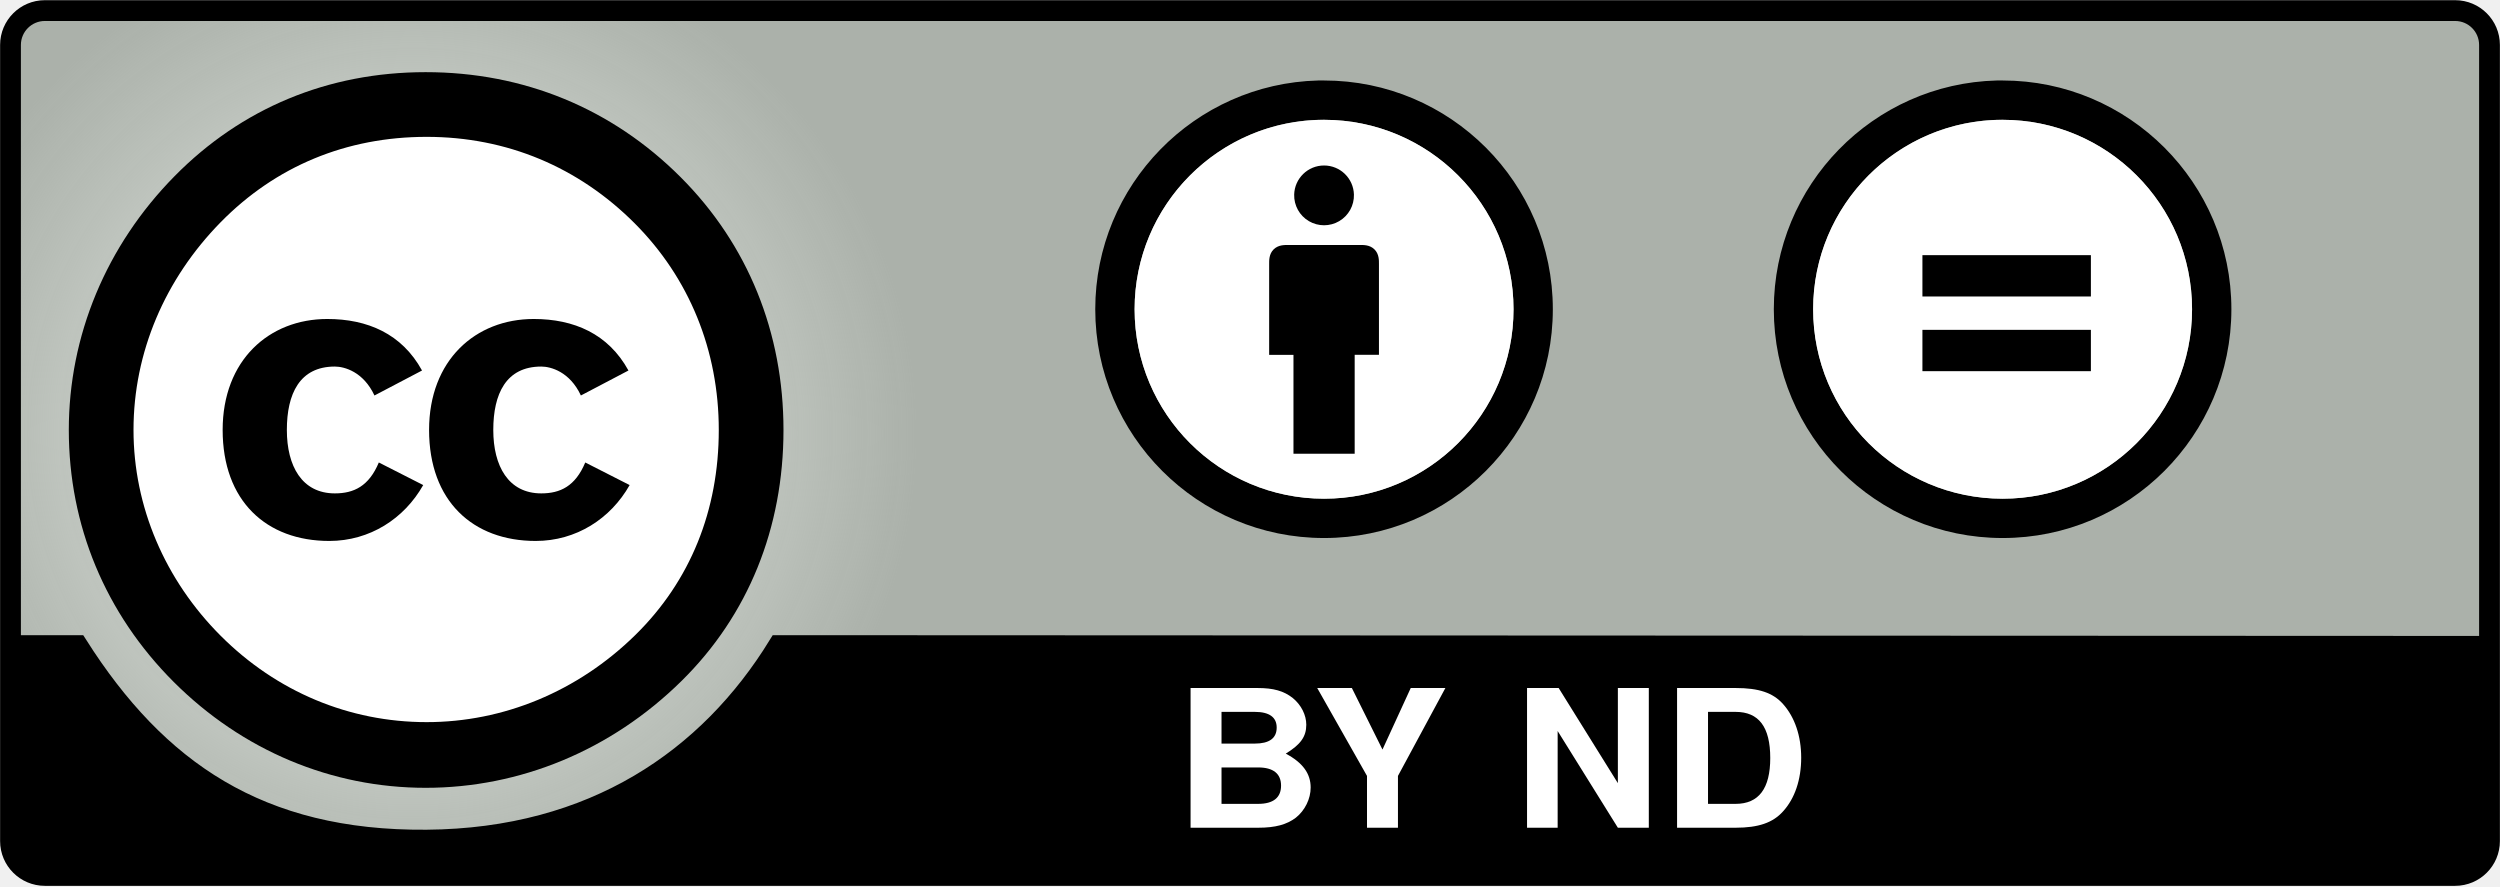
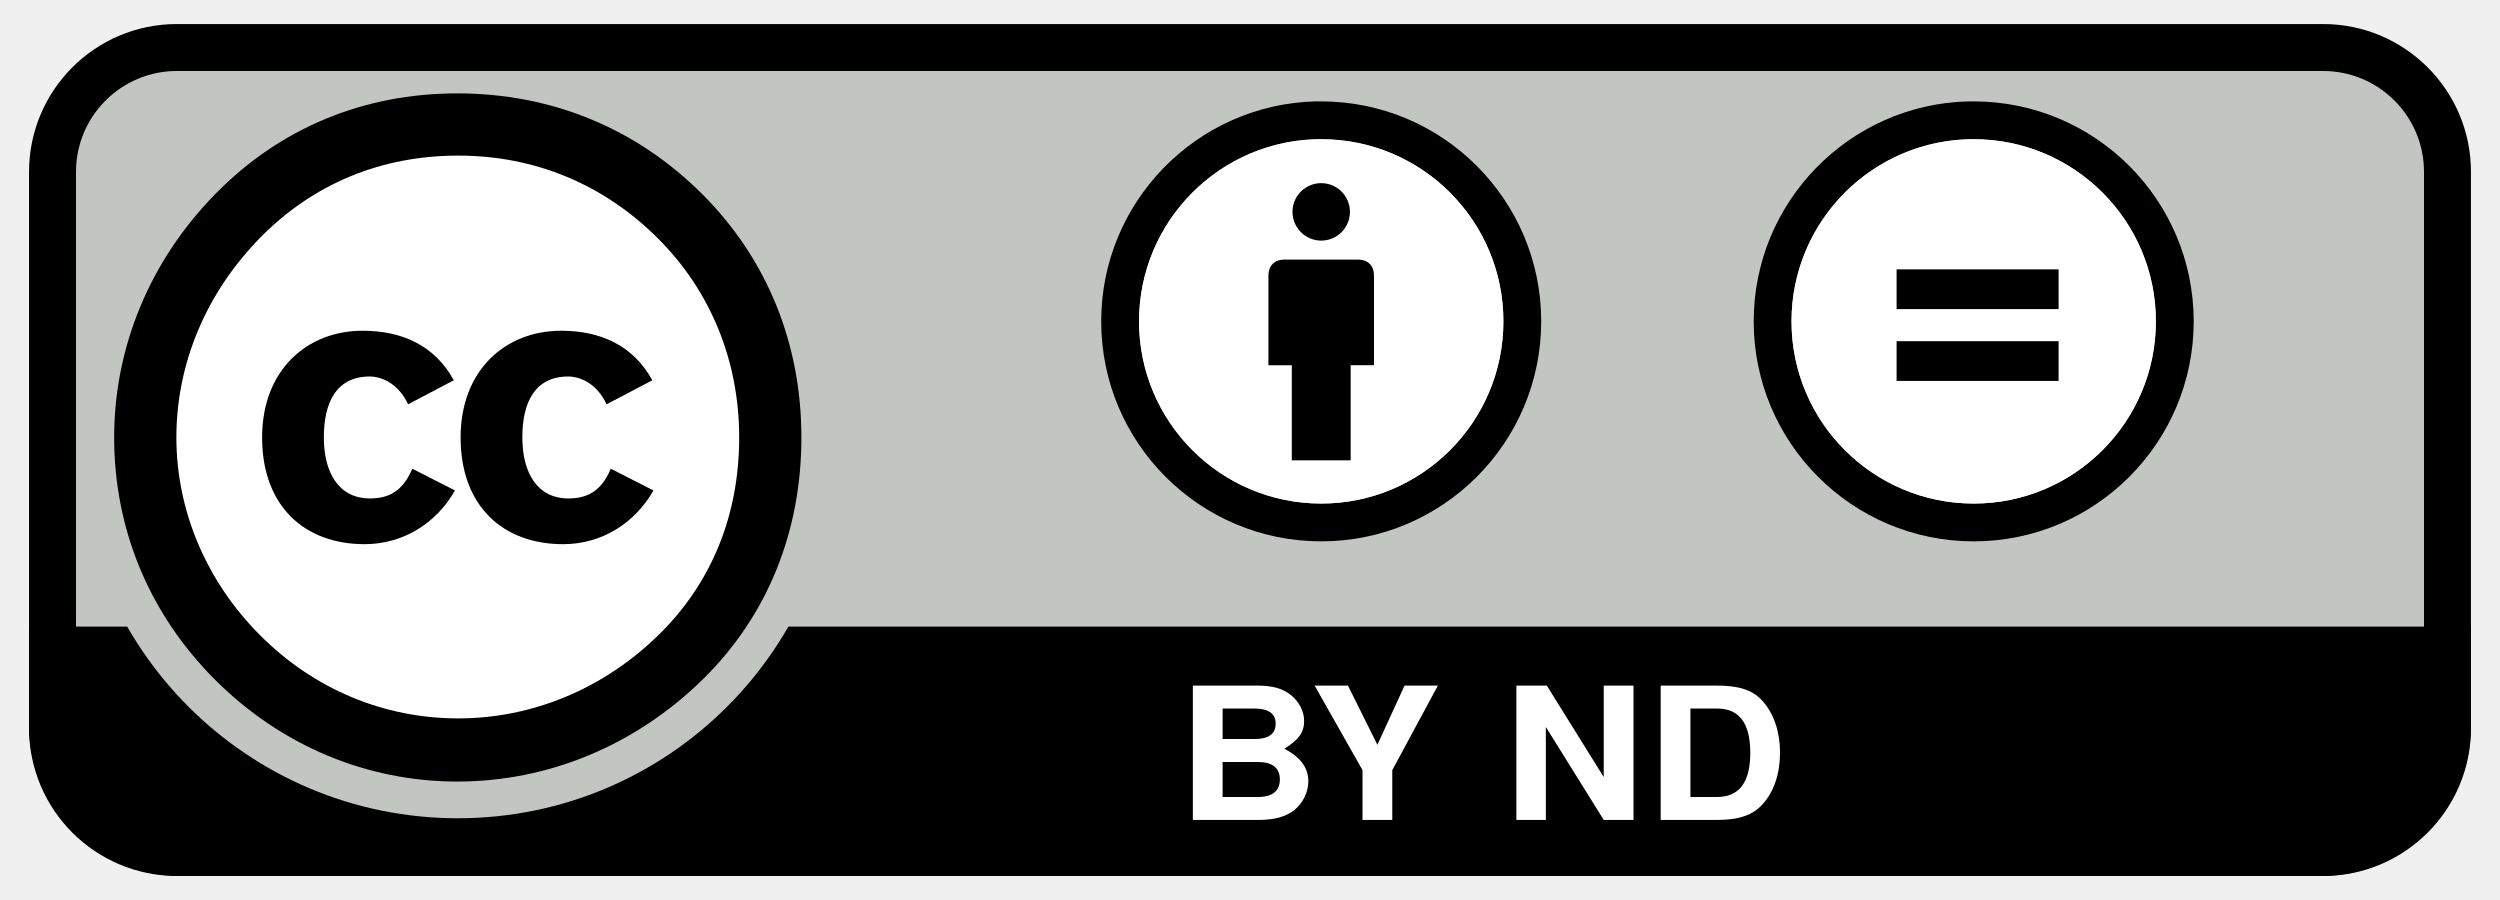
- <svg xmlns="http://www.w3.org/2000/svg" xml:space="preserve" style="fill-rule:evenodd;clip-rule:evenodd" viewBox="2.4 1.2 120.2 42.6">
-   <g>
-     <path d="M0 0h125v45H0z" style="fill:none" />
-     <clipPath id="a">
-       <path d="M0 0h125v45H0z" />
-     </clipPath>
-     <g clip-path="url(#a)">
-       <path d="M118.91 59.668v38.28c0 .911-.74 1.651-1.652 1.651H1.371c-.911 0-1.651-.74-1.651-1.651v-38.28c0-.911.74-1.651 1.651-1.651h115.887c.912 0 1.652.74 1.652 1.651Z" style="fill:url(#b);stroke:#000;stroke-width:1px" transform="translate(3.185 -56.308)" />
-       <path d="M-.111 88.547h3.052c3.812 5.997 8.731 9.418 16.783 9.354 8.052-.063 13.589-3.927 16.923-9.354l81.957.037-.01 9.369-1.857 1.502H1.747L.068 98.041z" style="fill-rule:nonzero;stroke:#000;stroke-width:1px" transform="translate(3.185 -56.308)" />
-       <path d="M36 78.188c0 8.871-7.191 16.062-16.062 16.062S3.875 87.059 3.875 78.188s7.191-16.063 16.063-16.063S36 69.316 36 78.188" style="fill:#fff;fill-rule:nonzero" transform="translate(2.952 -56.314)" />
-       <path d="M19.681 60.977c-4.713 0-8.861 1.744-12.067 4.996-3.3 3.347-5.091 7.684-5.091 12.208 0 4.573 1.744 8.815 5.044 12.114s7.589 5.091 12.114 5.091c4.524 0 8.908-1.791 12.302-5.137 3.205-3.158 4.902-7.353 4.902-12.067 0-4.667-1.697-8.908-4.95-12.161-3.299-3.3-7.541-5.044-12.255-5.044zm.047 3.111c3.865 0 7.306 1.461 9.993 4.148 2.639 2.639 4.053 6.128 4.053 9.945 0 3.865-1.367 7.259-4.006 9.852-2.781 2.733-6.364 4.195-10.04 4.195-3.723 0-7.212-1.461-9.899-4.148s-4.195-6.222-4.195-9.899c0-3.723 1.509-7.258 4.195-9.993 2.64-2.686 6.034-4.1 9.899-4.1" style="fill-rule:nonzero" transform="translate(3.185 -56.308)" />
-       <path d="M19.506 75.322c-.972-1.772-2.63-2.477-4.555-2.477-2.801 0-5.031 1.981-5.031 5.335 0 3.412 2.097 5.337 5.127 5.337 1.944 0 3.602-1.068 4.516-2.687l-2.134-1.086c-.477 1.142-1.201 1.486-2.115 1.486-1.582 0-2.307-1.315-2.307-3.049s.611-3.049 2.307-3.049c.457 0 1.372.247 1.905 1.391z" style="fill-rule:nonzero" transform="translate(3.185 -56.308)" />
-       <path d="M19.506 75.322c-.972-1.772-2.63-2.477-4.555-2.477-2.801 0-5.031 1.981-5.031 5.335 0 3.412 2.097 5.337 5.127 5.337 1.944 0 3.602-1.068 4.516-2.687l-2.134-1.086c-.477 1.142-1.201 1.486-2.115 1.486-1.582 0-2.307-1.315-2.307-3.049s.611-3.049 2.307-3.049c.457 0 1.372.247 1.905 1.391z" style="fill-rule:nonzero" transform="translate(13.11 -56.308)" />
-       <text style="font-family:&quot;Helvetica-Bold&quot;,&quot;Helvetica&quot;;font-weight:700;font-size:9.545px;fill:#fff" transform="matrix(1.0351 0 0 .96606 58.834 40.997)">BY<tspan x="13.101px 15.758px" y="0px 0px"> N</tspan>D</text>
-       <path d="M91.221 62.753c-5.941.15-10.721 5.022-10.721 10.999 0 6.072 4.928 10.999 11 10.999s11-4.928 11-10.999-4.928-10.999-11-10.999c-.095 0-.185-.002-.279 0m-.011 1.891c.098-.004.192 0 .29 0 5.029 0 9.11 4.08 9.11 9.108s-4.081 9.109-9.11 9.109-9.109-4.08-9.109-9.109c0-4.929 3.927-8.953 8.819-9.108" style="fill-rule:nonzero" transform="translate(7.185 -57.683)" />
-       <path d="M30.01 31.878c0 14.671-11.893 26.564-26.564 26.564s-26.564-11.893-26.564-26.564S-11.225 5.314 3.446 5.314 30.01 17.207 30.01 31.878" style="fill:#fff;fill-rule:nonzero" transform="matrix(.34292 0 0 .3429 97.503 5.138)" />
-       <path d="M87.645 71.151h8.1v1.987h-8.1zm0 3.591h8.1v1.987h-8.1z" style="fill-rule:nonzero" transform="translate(7.185 -57.683)" />
-       <path d="M160.72 59.503c-5.94.15-10.72 5.022-10.72 10.999 0 6.072 4.928 10.999 11 10.999s11-4.928 11-10.999-4.928-10.999-11-10.999c-.095 0-.185-.002-.279 0zm-.011 1.891c.098-.003.192 0 .29 0 5.029 0 9.11 4.08 9.11 9.108s-4.081 9.109-9.11 9.109-9.109-4.08-9.109-9.109c0-4.929 3.927-8.953 8.819-9.108" style="fill-rule:nonzero" transform="translate(-94.94 -54.433)" />
-       <path d="M30.01 31.878c0 14.671-11.893 26.564-26.564 26.564s-26.564-11.893-26.564-26.564S-11.225 5.314 3.446 5.314 30.01 17.207 30.01 31.878" style="fill:#fff;fill-rule:nonzero" transform="matrix(.34292 0 0 .3429 64.88 5.138)" />
-       <path d="M67.497 10.556a1.437 1.437 0 1 1-2.873 0 1.437 1.437 0 0 1 2.873 0M64.59 23.017h2.943V18.26H68.7V13.89c-.001-.157.014-.47-.214-.697-.227-.227-.534-.214-.697-.213h-3.458c-.162 0-.469-.014-.697.213-.227.228-.212.54-.213.697v4.372h1.169z" />
-     </g>
-   </g>
-   <defs>
-     <radialGradient id="b" cx="0" cy="0" r="1" gradientTransform="matrix(24.2247 .15349 -.15345 24.2193 19.092 78.416)" gradientUnits="userSpaceOnUse">
-       <stop offset="0" style="stop-color:#a3b0a1;stop-opacity:0" />
-       <stop offset="1" style="stop-color:#abb1aa;stop-opacity:1" />
-     </radialGradient>
-   </defs>
+ <svg xmlns="http://www.w3.org/2000/svg" xml:space="preserve" style="fill-rule:evenodd;clip-rule:evenodd;stroke-linejoin:round;stroke-miterlimit:2" viewBox="0 0 125 45">
+   <path d="M0 0h125v45H0z" style="fill:none" />
+   <path d="M118.91-81.125v25.632a7.98 7.98 0 0 1-7.975 7.975H7.694A7.98 7.98 0 0 1-.28-55.493v-25.632A7.98 7.98 0 0 1 7.694-89.1h103.241a7.98 7.98 0 0 1 7.975 7.975" style="fill:#c1c7c0" transform="translate(3.185 90.809)" />
+   <path d="M123.547 31.33v4.971a7.5 7.5 0 0 1-7.496 7.497H8.998a7.55 7.55 0 0 1-7.546-7.546V31.33z" />
+   <path d="M36 78.188c0 8.871-7.191 16.062-16.062 16.062S3.875 87.059 3.875 78.188s7.191-16.063 16.063-16.063S36 69.316 36 78.188Z" style="fill:#fff;fill-rule:nonzero;stroke:#c1c7c0;stroke-width:1.86px" transform="translate(.547 -65.748)scale(1.12062)" />
+   <path d="M36 78.188c0 8.871-7.191 16.062-16.062 16.062S3.875 87.059 3.875 78.188s7.191-16.063 16.063-16.063S36 69.316 36 78.188" style="fill:#fff;fill-rule:nonzero" transform="translate(2.952 -56.314)" />
+   <path d="M19.681 60.977c-4.713 0-8.861 1.744-12.067 4.996-3.3 3.347-5.091 7.684-5.091 12.208 0 4.573 1.744 8.815 5.044 12.114s7.589 5.091 12.114 5.091c4.524 0 8.908-1.791 12.302-5.137 3.205-3.158 4.902-7.353 4.902-12.067 0-4.667-1.697-8.908-4.95-12.161-3.299-3.3-7.541-5.044-12.255-5.044zm.047 3.111c3.865 0 7.306 1.461 9.993 4.148 2.639 2.639 4.053 6.128 4.053 9.945 0 3.865-1.367 7.259-4.006 9.852-2.781 2.733-6.364 4.195-10.04 4.195-3.723 0-7.212-1.461-9.899-4.148s-4.195-6.222-4.195-9.899c0-3.723 1.509-7.258 4.195-9.993 2.64-2.686 6.034-4.1 9.899-4.1" style="fill-rule:nonzero" transform="translate(3.185 -56.308)" />
+   <path d="M19.506 75.322c-.972-1.772-2.63-2.477-4.555-2.477-2.801 0-5.031 1.981-5.031 5.335 0 3.412 2.097 5.337 5.127 5.337 1.944 0 3.602-1.068 4.516-2.687l-2.134-1.086c-.477 1.142-1.201 1.486-2.115 1.486-1.582 0-2.307-1.315-2.307-3.049s.611-3.049 2.307-3.049c.457 0 1.372.247 1.905 1.391z" style="fill-rule:nonzero" transform="translate(3.185 -56.308)" />
+   <path d="M19.506 75.322c-.972-1.772-2.63-2.477-4.555-2.477-2.801 0-5.031 1.981-5.031 5.335 0 3.412 2.097 5.337 5.127 5.337 1.944 0 3.602-1.068 4.516-2.687l-2.134-1.086c-.477 1.142-1.201 1.486-2.115 1.486-1.582 0-2.307-1.315-2.307-3.049s.611-3.049 2.307-3.049c.457 0 1.372.247 1.905 1.391z" style="fill-rule:nonzero" transform="translate(13.11 -56.308)" />
+   <text style="font-family:&quot;Helvetica-Bold&quot;,&quot;Helvetica&quot;;font-weight:700;font-size:9.545px;fill:#fff" transform="matrix(1.0351 0 0 .96606 58.834 40.997)">BY<tspan x="13.101px 15.758px" y="0px 0px"> N</tspan>D</text>
+   <path d="M91.221 62.753c-5.941.15-10.721 5.022-10.721 10.999 0 6.072 4.928 10.999 11 10.999s11-4.928 11-10.999-4.928-10.999-11-10.999c-.095 0-.185-.002-.279 0m-.011 1.891c.098-.004.192 0 .29 0 5.029 0 9.11 4.08 9.11 9.108s-4.081 9.109-9.11 9.109-9.109-4.08-9.109-9.109c0-4.929 3.927-8.953 8.819-9.108" style="fill-rule:nonzero" transform="translate(7.185 -57.683)" />
+   <path d="M30.01 31.878c0 14.671-11.893 26.564-26.564 26.564s-26.564-11.893-26.564-26.564S-11.225 5.314 3.446 5.314 30.01 17.207 30.01 31.878" style="fill:#fff;fill-rule:nonzero" transform="matrix(.34292 0 0 .3429 97.503 5.138)" />
+   <path d="M87.645 71.151h8.1v1.987h-8.1zm0 3.591h8.1v1.987h-8.1z" style="fill-rule:nonzero" transform="translate(7.185 -57.683)" />
+   <path d="M160.72 59.503c-5.94.15-10.72 5.022-10.72 10.999 0 6.072 4.928 10.999 11 10.999s11-4.928 11-10.999-4.928-10.999-11-10.999c-.095 0-.185-.002-.279 0zm-.011 1.891c.098-.003.192 0 .29 0 5.029 0 9.11 4.08 9.11 9.108s-4.081 9.109-9.11 9.109-9.109-4.08-9.109-9.109c0-4.929 3.927-8.953 8.819-9.108" style="fill-rule:nonzero" transform="translate(-94.94 -54.433)" />
+   <path d="M30.01 31.878c0 14.671-11.893 26.564-26.564 26.564s-26.564-11.893-26.564-26.564S-11.225 5.314 3.446 5.314 30.01 17.207 30.01 31.878" style="fill:#fff;fill-rule:nonzero" transform="matrix(.34292 0 0 .3429 64.88 5.138)" />
+   <path d="M67.497 10.556a1.437 1.437 0 1 1-2.873 0 1.437 1.437 0 0 1 2.873 0M64.59 23.017h2.943V18.26H68.7V13.89c-.001-.157.014-.47-.214-.697-.227-.227-.534-.214-.697-.213h-3.458c-.162 0-.469-.014-.697.213-.227.228-.212.54-.213.697v4.372h1.169z" />
+   <path d="M123.548 8.592v27.816c0 4.079-3.311 7.39-7.39 7.39H8.842a7.393 7.393 0 0 1-7.39-7.39V8.592c0-4.079 3.312-7.39 7.39-7.39h107.316c4.079 0 7.39 3.311 7.39 7.39m-2.348 0a5.044 5.044 0 0 0-5.042-5.042H8.842A5.044 5.044 0 0 0 3.8 8.592v27.816a5.044 5.044 0 0 0 5.042 5.042h107.316a5.044 5.044 0 0 0 5.042-5.042z" />
</svg>
